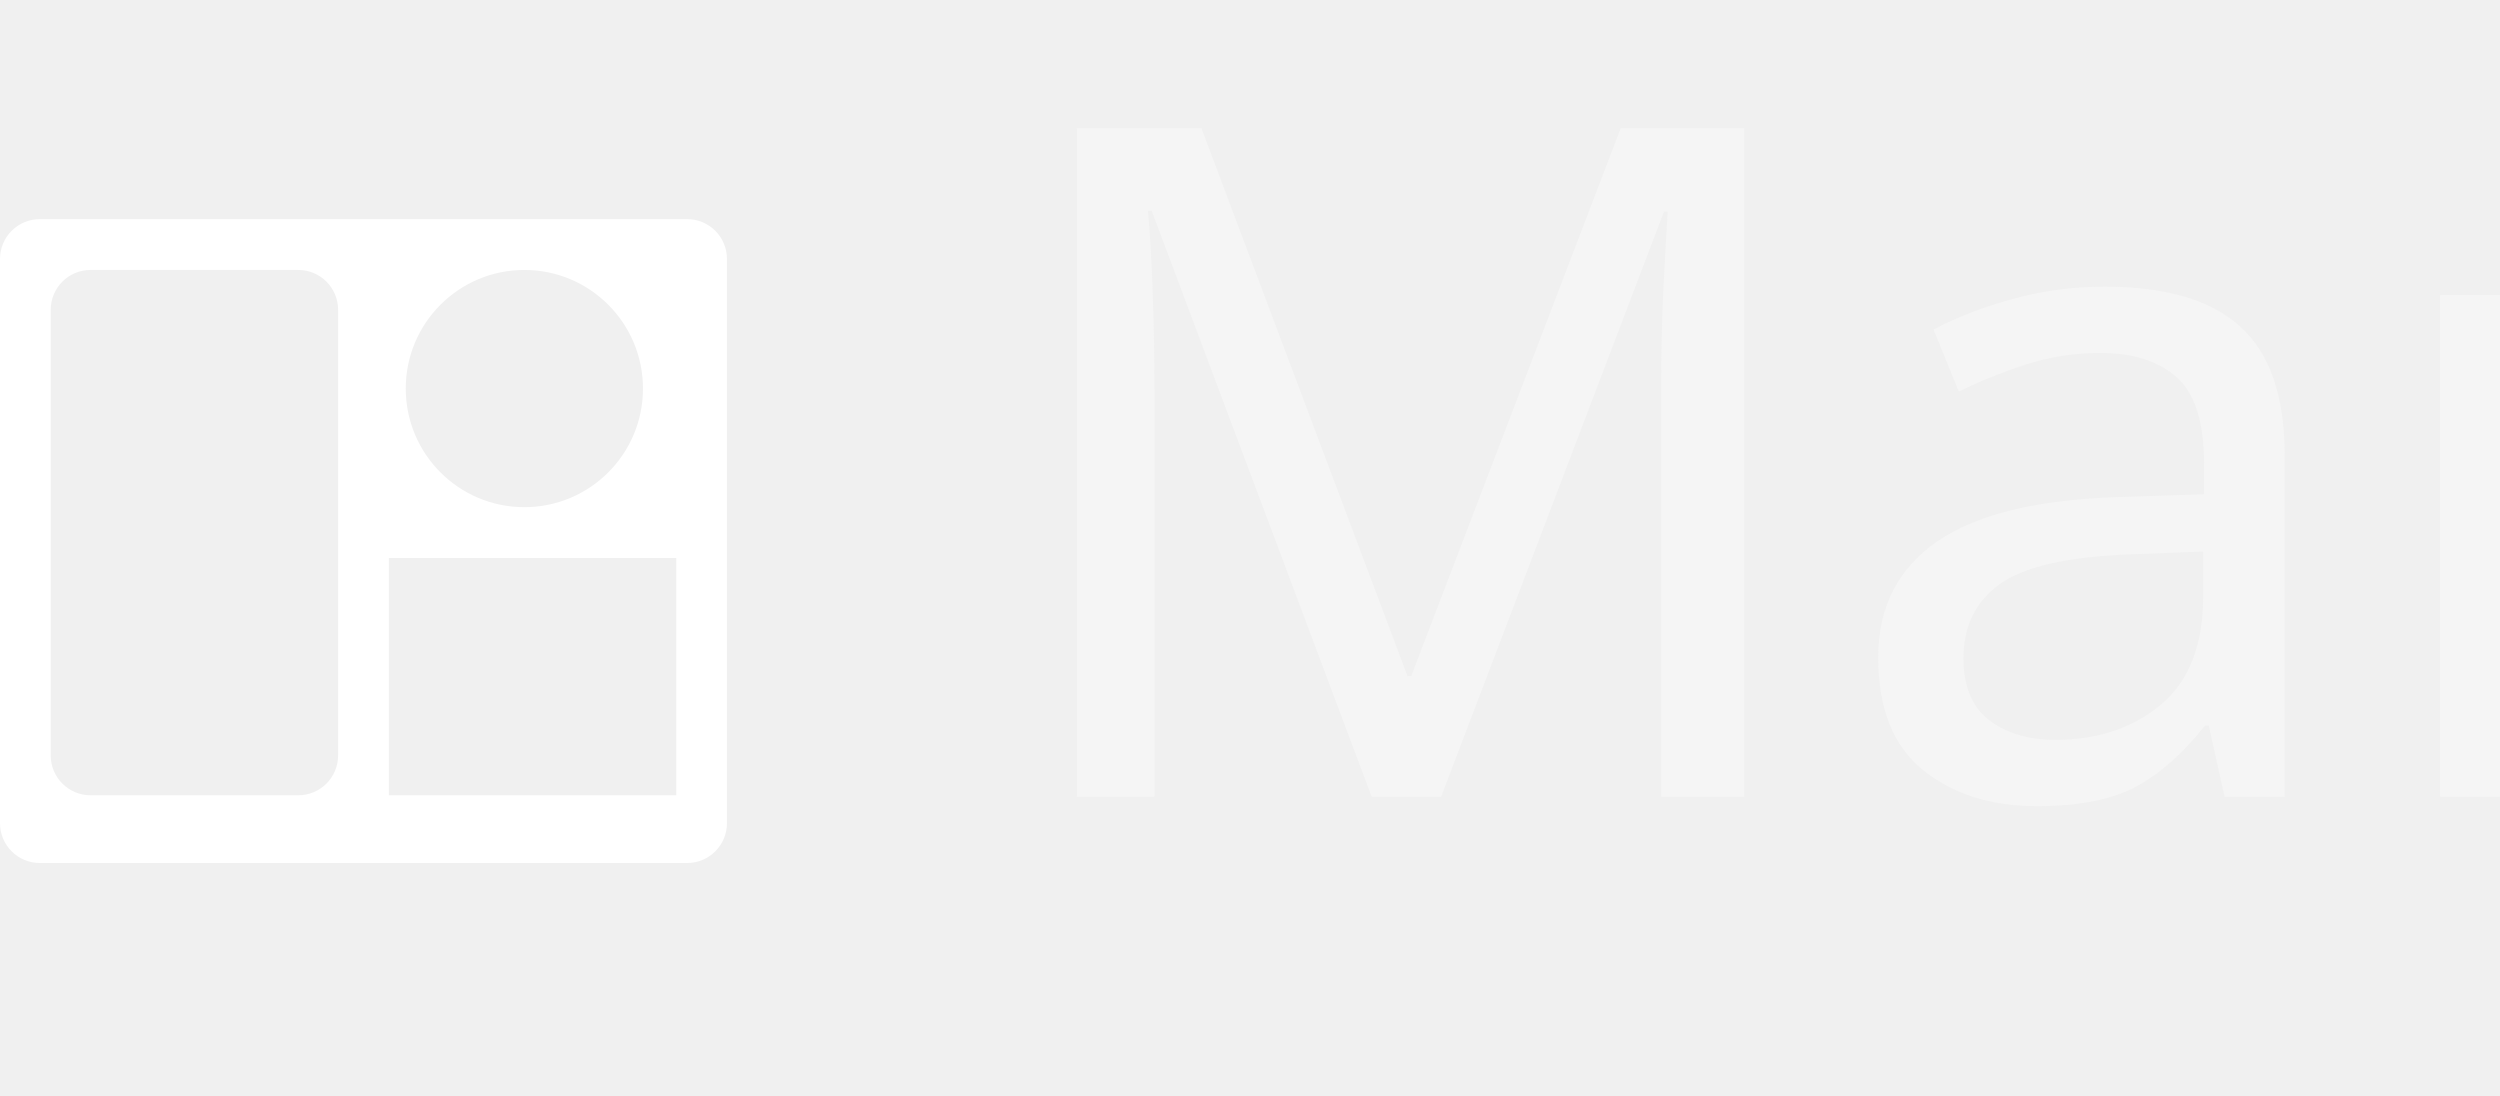
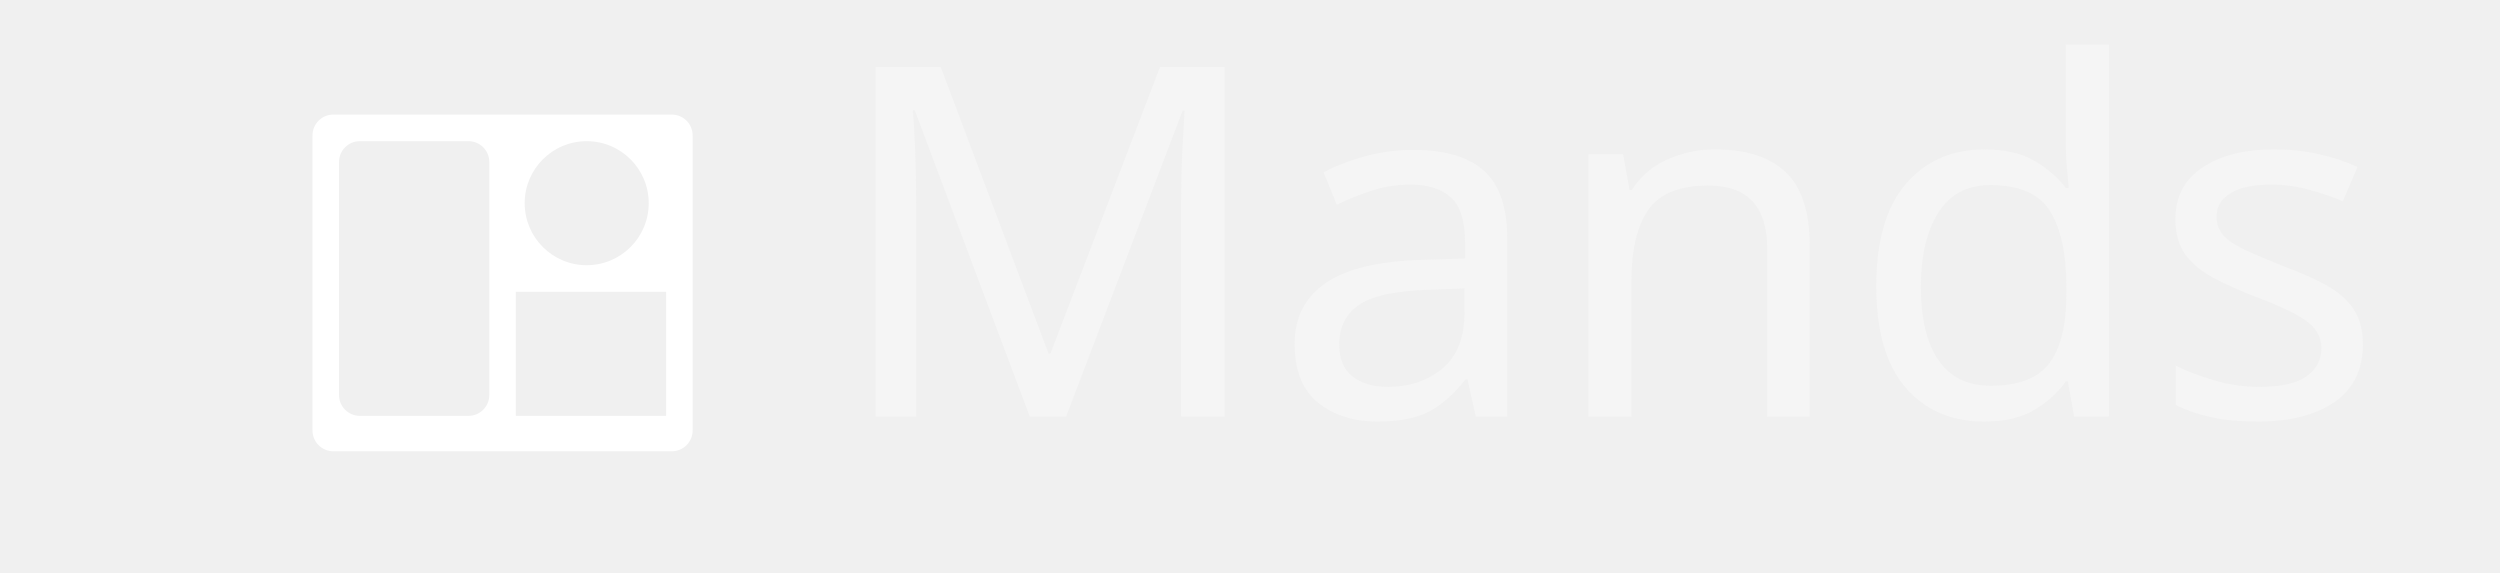
- <svg xmlns="http://www.w3.org/2000/svg" width="125.5" height="55" viewBox="0 0 125.5 55">
-   <g id="Logo_Branca" transform="translate(-856 2)">
+ <svg xmlns="http://www.w3.org/2000/svg" width="240" height="55" viewBox="0 0 240 55">
+   <g id="Logo_Branca" transform="translate(-826 2)">
    <path id="Exclusão_1" data-name="Exclusão 1" d="M34.493,32.323H2a2,2,0,0,1-2-2V2A2,2,0,0,1,2,0H34.493a2,2,0,0,1,2,2V30.323A2,2,0,0,1,34.493,32.323ZM21.52,3.4a2,2,0,0,0-2,2V27.771a2,2,0,0,0,2,2H31.947a2,2,0,0,0,2-2V5.4a2,2,0,0,0-2-2ZM10.184,17.863a5.954,5.954,0,1,0,5.94,5.953A5.954,5.954,0,0,0,10.184,17.863ZM2.546,3.4V15.311H16.973V3.4Z" transform="translate(892.493 41.323) rotate(180)" fill="#fff" />
    <text id="Mands" transform="translate(905.5 38)" fill="#f5f5f5" font-size="47" font-family="FreestyleScript-Regular, Freestyle Script">
      <tspan x="0" y="0">Mands</tspan>
    </text>
  </g>
</svg>
